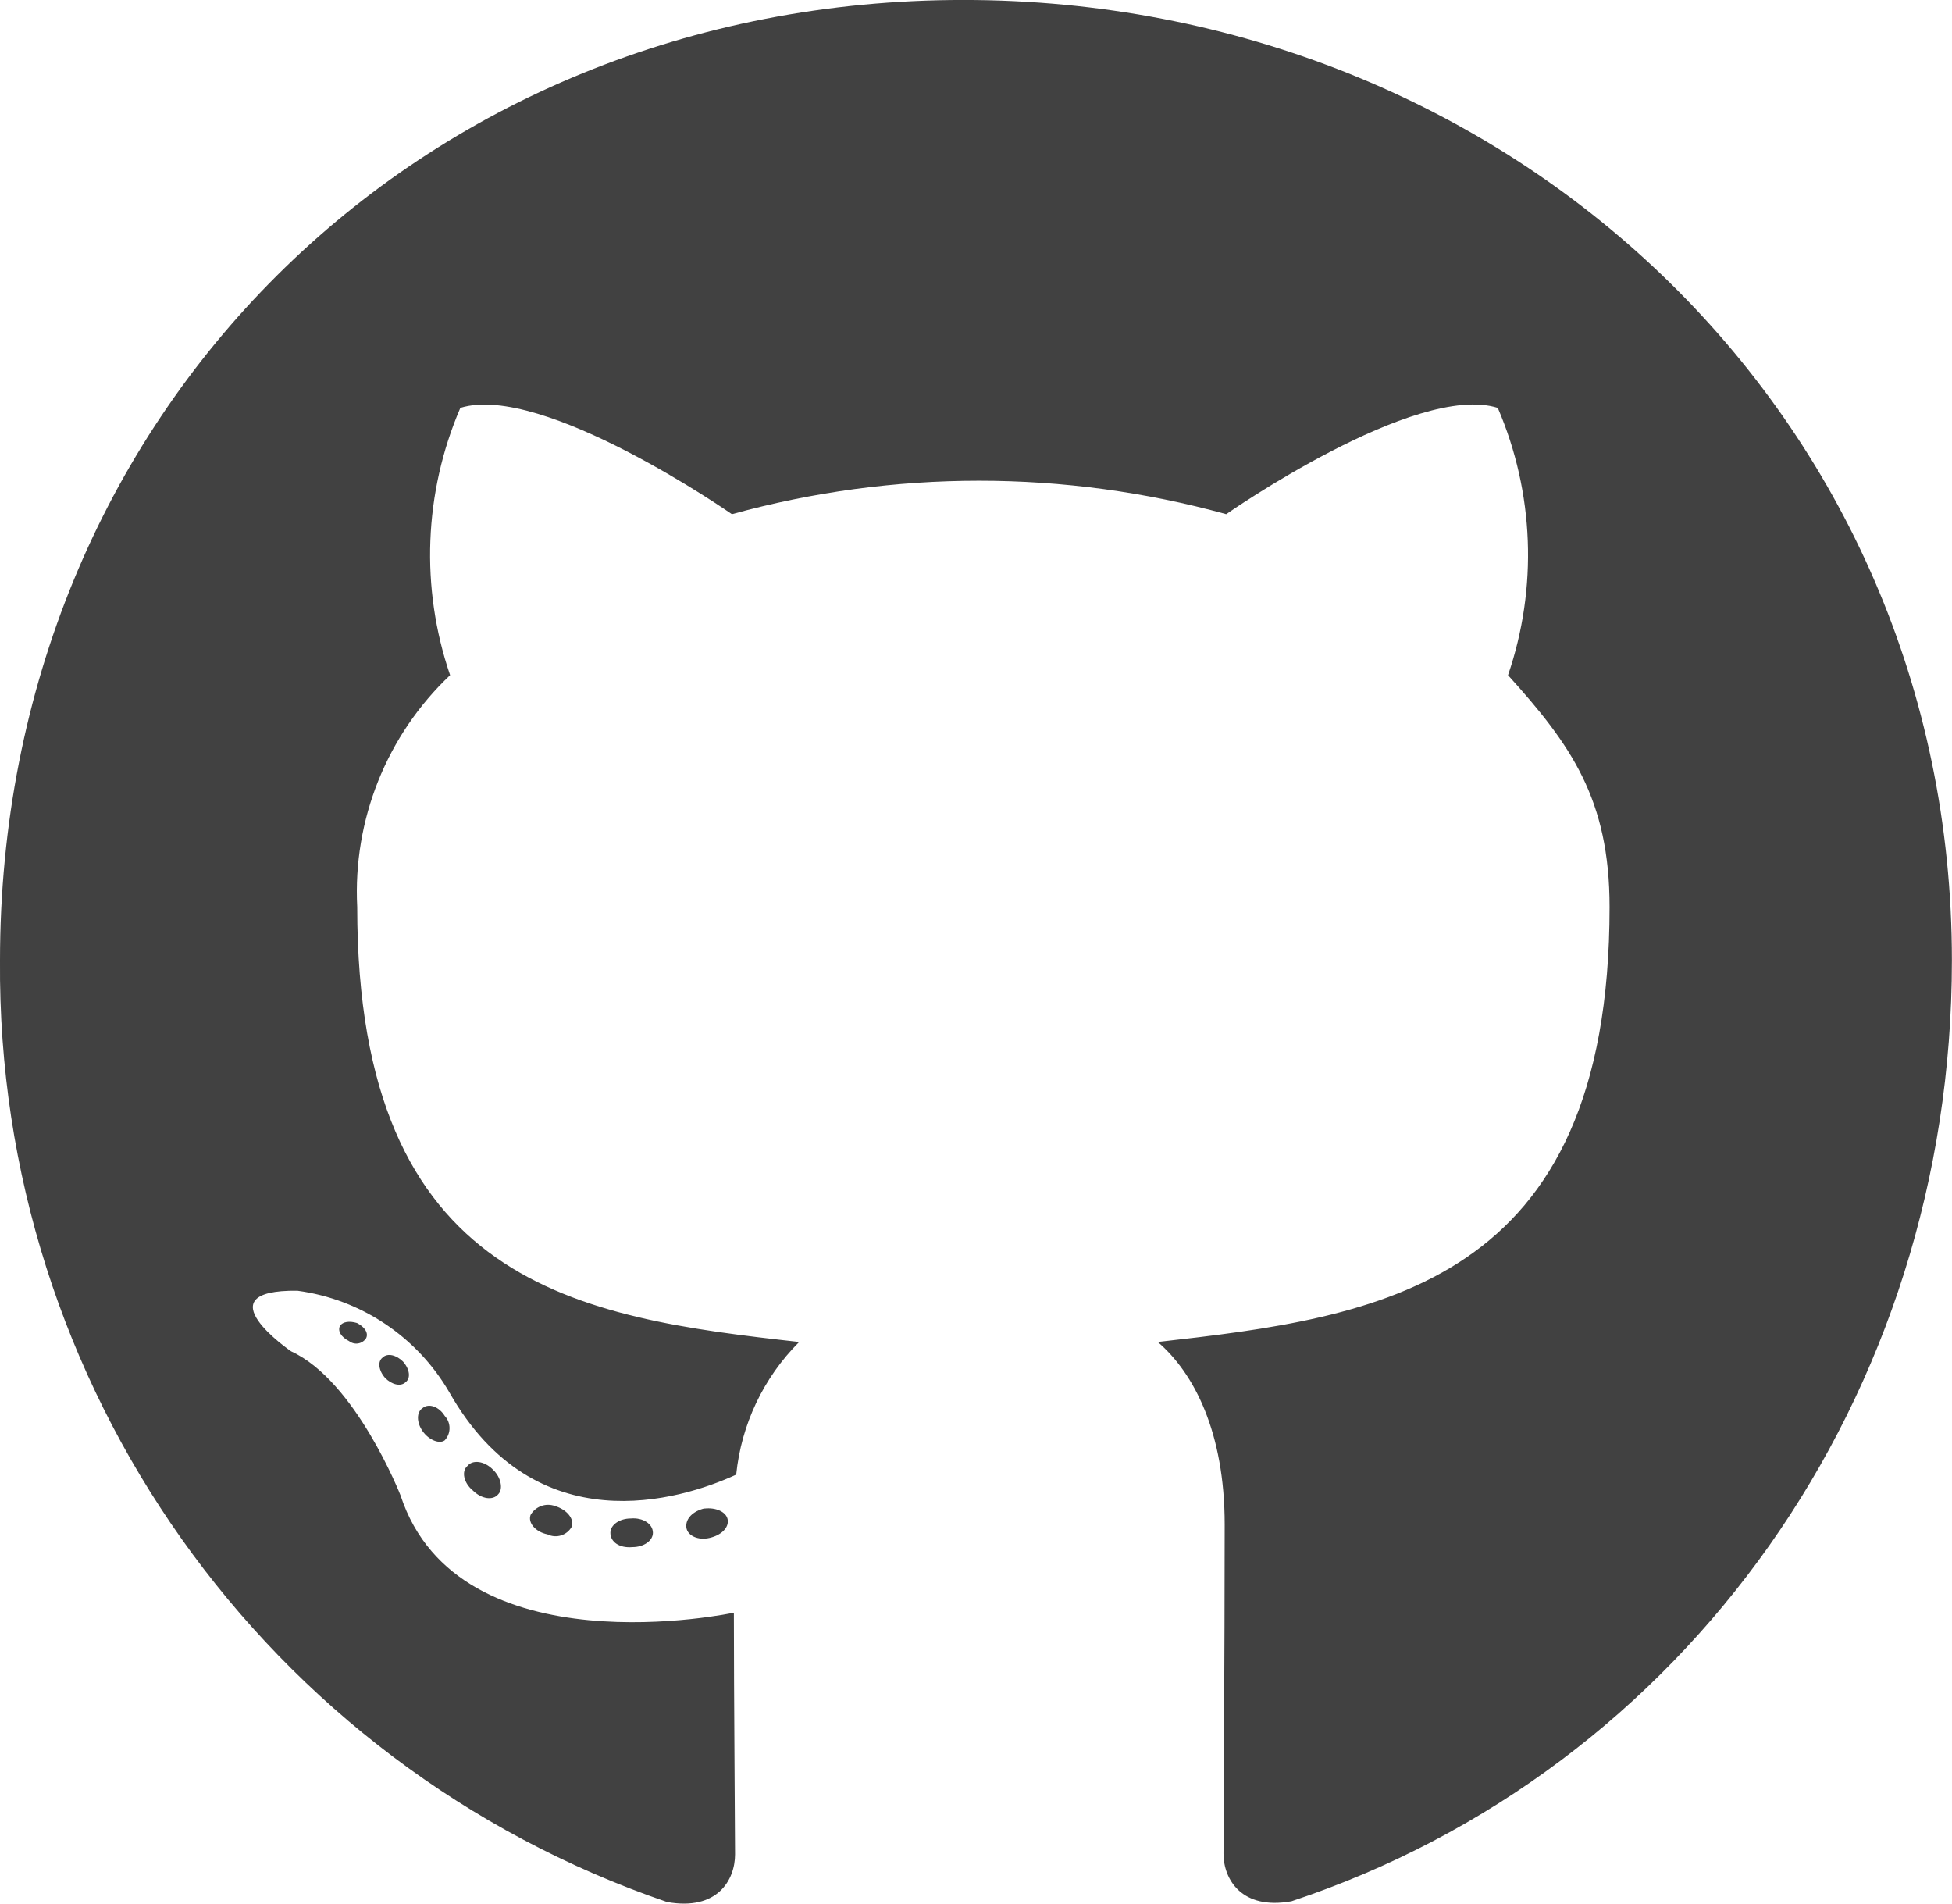
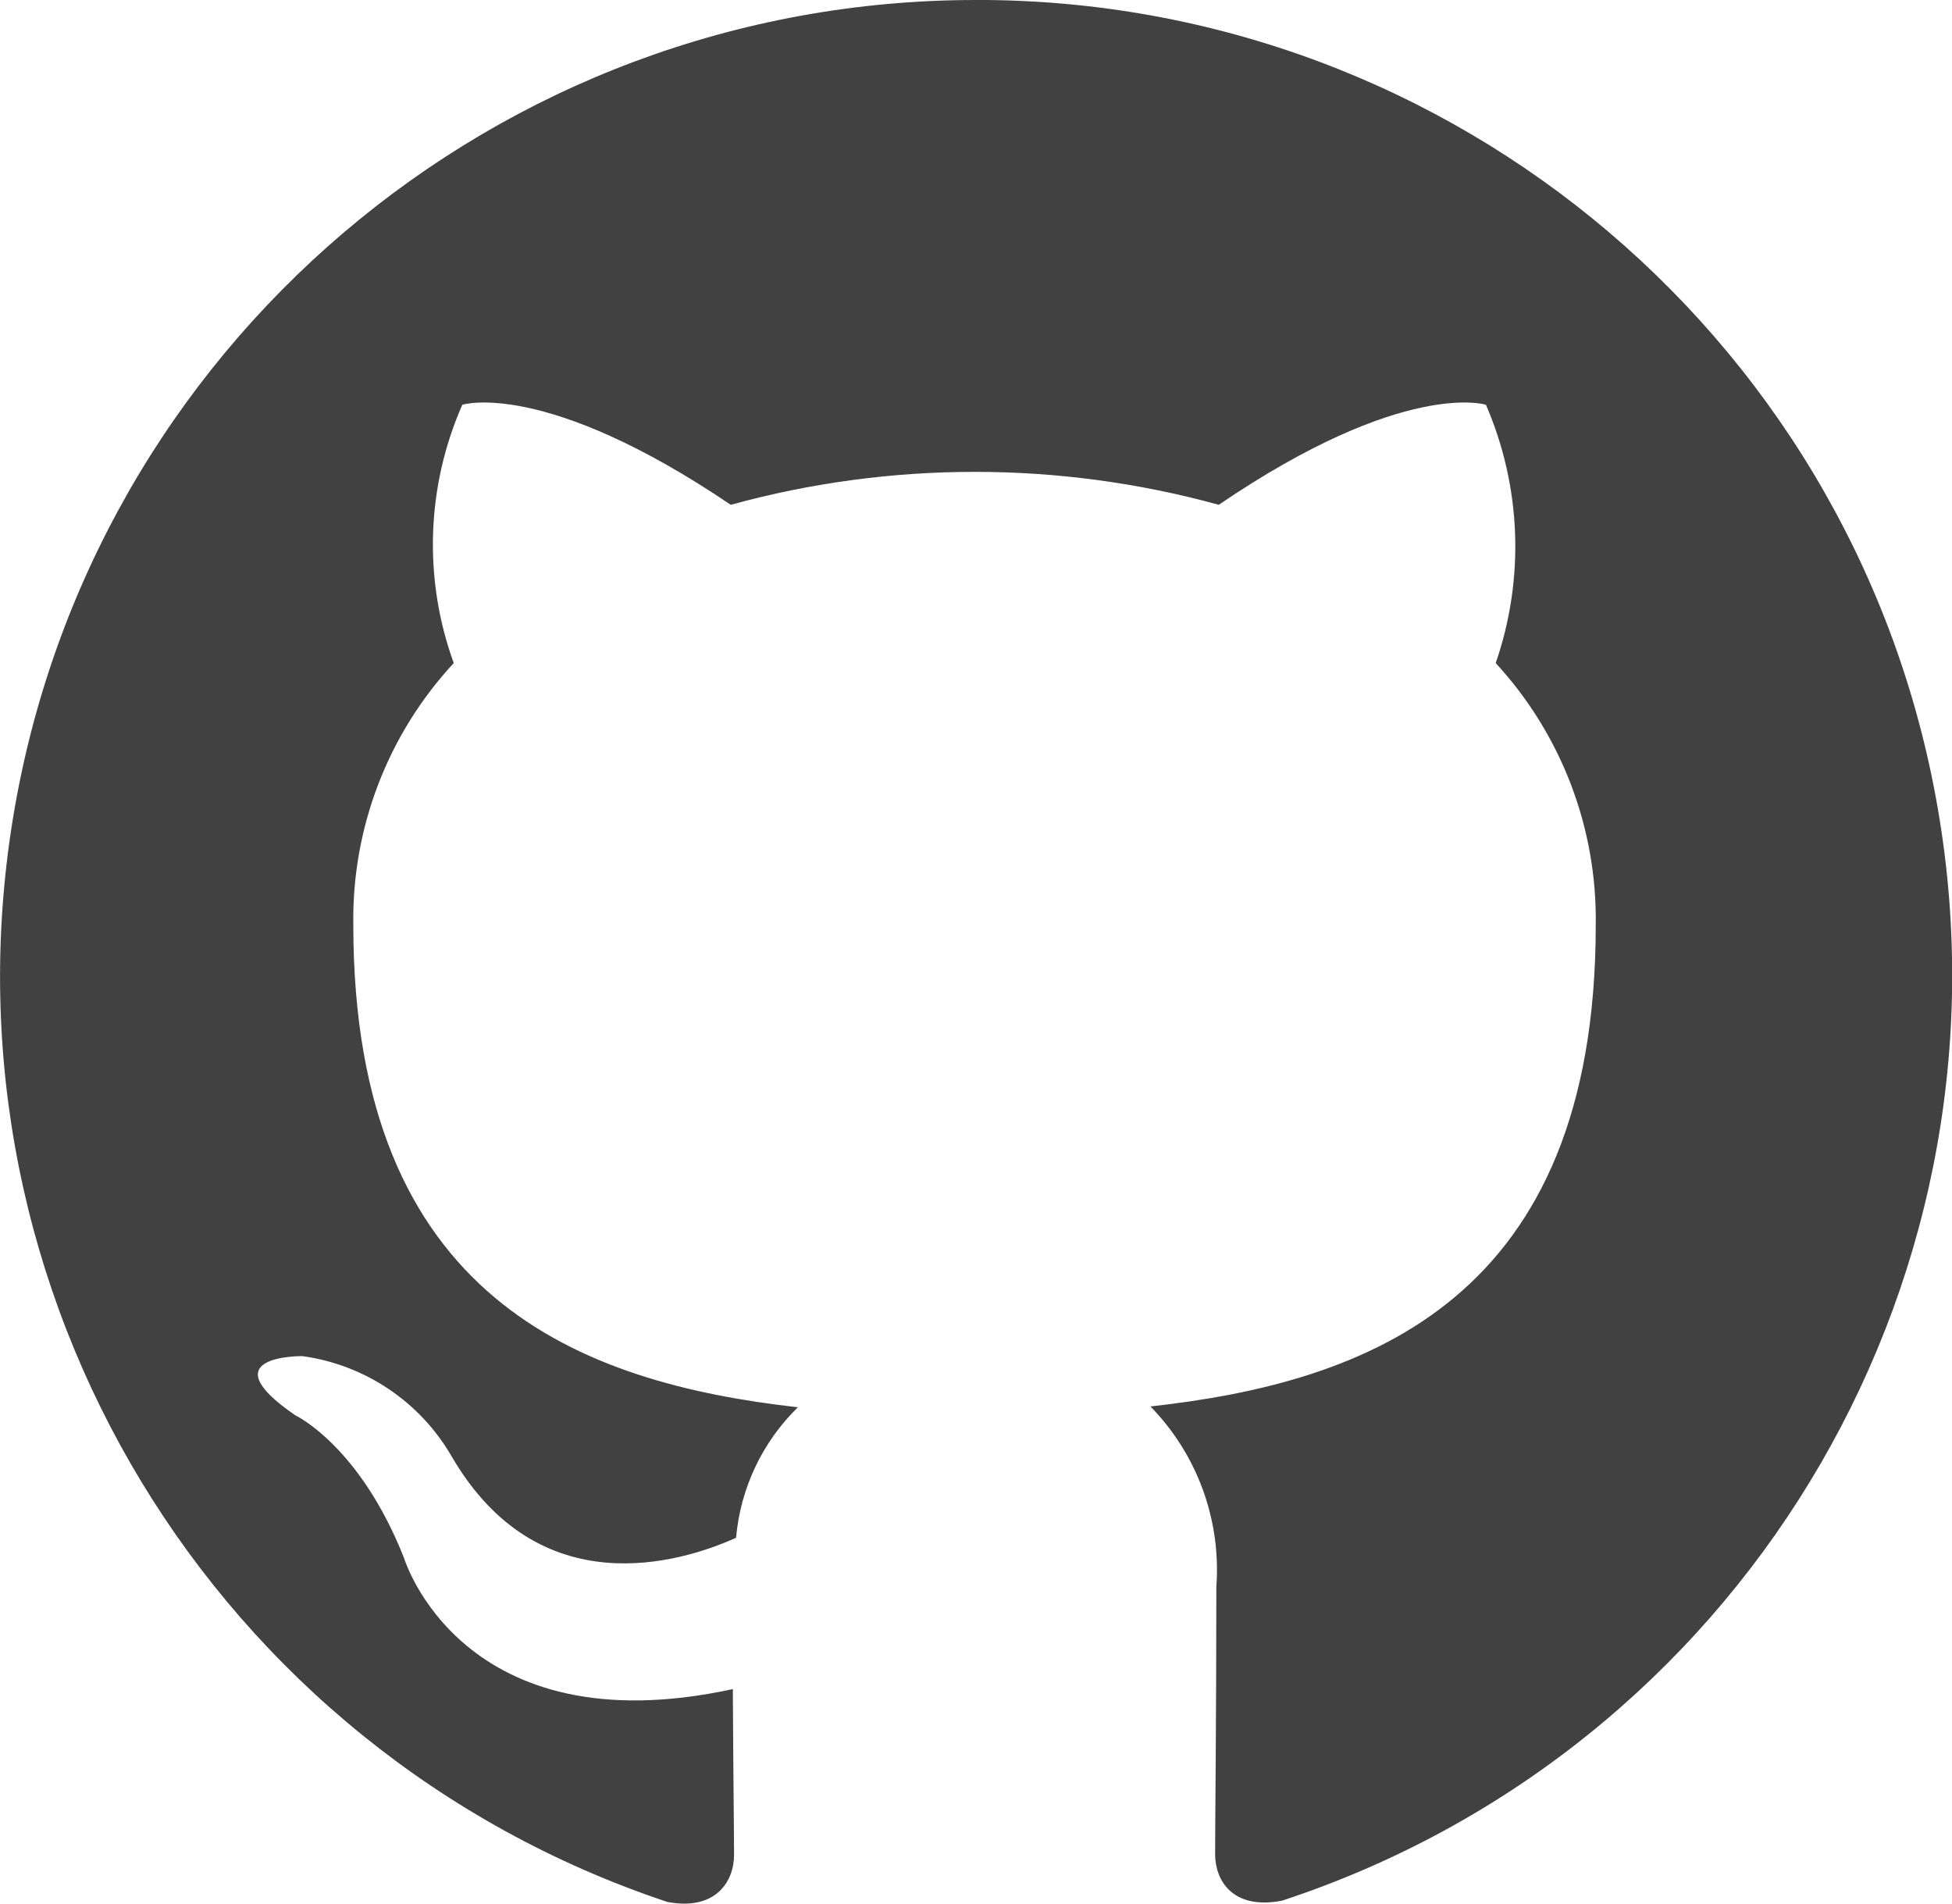
<svg xmlns="http://www.w3.org/2000/svg" width="54.535" height="53.172" viewBox="0 0 54.535 53.172">
-   <path id="github" d="M18.241,43.377c0,.22-.253.4-.572.4-.363.033-.616-.143-.616-.4,0-.22.253-.4.572-.4C17.955,42.948,18.241,43.124,18.241,43.377Zm-3.419-.495c-.077.22.143.473.473.539a.516.516,0,0,0,.682-.22c.066-.22-.143-.473-.473-.572A.564.564,0,0,0,14.821,42.882Zm4.86-.187c-.319.077-.539.286-.506.539.033.22.319.363.649.286s.539-.286.506-.506S20,42.662,19.681,42.7ZM26.916.562C11.666.562,0,12.14,0,27.39a27.565,27.565,0,0,0,18.636,26.3c1.407.253,1.9-.616,1.9-1.33,0-.682-.033-4.442-.033-6.751,0,0-7.7,1.649-9.313-3.277,0,0-1.253-3.2-3.057-4.024,0,0-2.518-1.726.176-1.693a5.8,5.8,0,0,1,4.244,2.837c2.408,4.244,6.443,3.024,8.015,2.3a6.111,6.111,0,0,1,1.759-3.705c-6.146-.682-12.347-1.572-12.347-12.149a8.333,8.333,0,0,1,2.595-6.476,10.388,10.388,0,0,1,.286-7.466c2.3-.715,7.587,2.969,7.587,2.969a25.975,25.975,0,0,1,13.81,0s5.289-3.694,7.587-2.969a10.383,10.383,0,0,1,.286,7.466c1.759,1.946,2.837,3.463,2.837,6.476,0,10.61-6.476,11.457-12.622,12.149,1.012.869,1.869,2.518,1.869,5.1,0,3.705-.033,8.29-.033,9.192,0,.715.506,1.583,1.9,1.33,10.995-3.65,18.45-14.085,18.45-26.278C54.535,12.14,42.166.562,26.916.562ZM10.687,38.484c-.143.11-.11.363.077.572.176.176.429.253.572.11.143-.11.11-.363-.077-.572C11.083,38.418,10.83,38.341,10.687,38.484ZM9.5,37.594c-.077.143.033.319.253.429a.327.327,0,0,0,.473-.077c.077-.143-.033-.319-.253-.429C9.753,37.451,9.577,37.484,9.5,37.594Zm3.562,3.914c-.176.143-.11.473.143.682.253.253.572.286.715.11.143-.143.077-.473-.143-.682C13.535,41.365,13.2,41.332,13.062,41.508Zm-1.253-1.616c-.176.11-.176.4,0,.649s.473.363.616.253a.5.5,0,0,0,0-.682C12.27,39.859,11.985,39.749,11.809,39.891Z" transform="translate(0 -0.563)" fill="#414141" />
+   <path id="Icon_simple-github" data-name="Icon simple-github" d="M27.268.446a27.262,27.262,0,0,0-8.623,53.125c1.363.257,1.863-.586,1.863-1.311,0-.647-.023-2.363-.034-4.634-7.585,1.645-9.185-3.658-9.185-3.658-1.241-3.146-3.034-3.987-3.034-3.987-2.47-1.69.191-1.656.191-1.656a5.717,5.717,0,0,1,4.176,2.808C15.054,45.3,19.005,44.1,20.564,43.4a5.811,5.811,0,0,1,1.727-3.646c-6.056-.682-12.42-3.026-12.42-13.472a10.516,10.516,0,0,1,2.806-7.315,9.691,9.691,0,0,1,.239-7.215s2.284-.732,7.5,2.794a25.714,25.714,0,0,1,13.634,0c5.181-3.526,7.464-2.794,7.464-2.794a9.959,9.959,0,0,1,.273,7.215,10.559,10.559,0,0,1,2.795,7.315c0,10.473-6.374,12.779-12.441,13.449a6.526,6.526,0,0,1,1.841,5.043c0,3.648-.034,6.579-.034,7.465,0,.716.477,1.568,1.875,1.295A27.227,27.227,0,0,0,27.268.445" transform="translate(0 -0.446)" fill="#414141" />
</svg>
